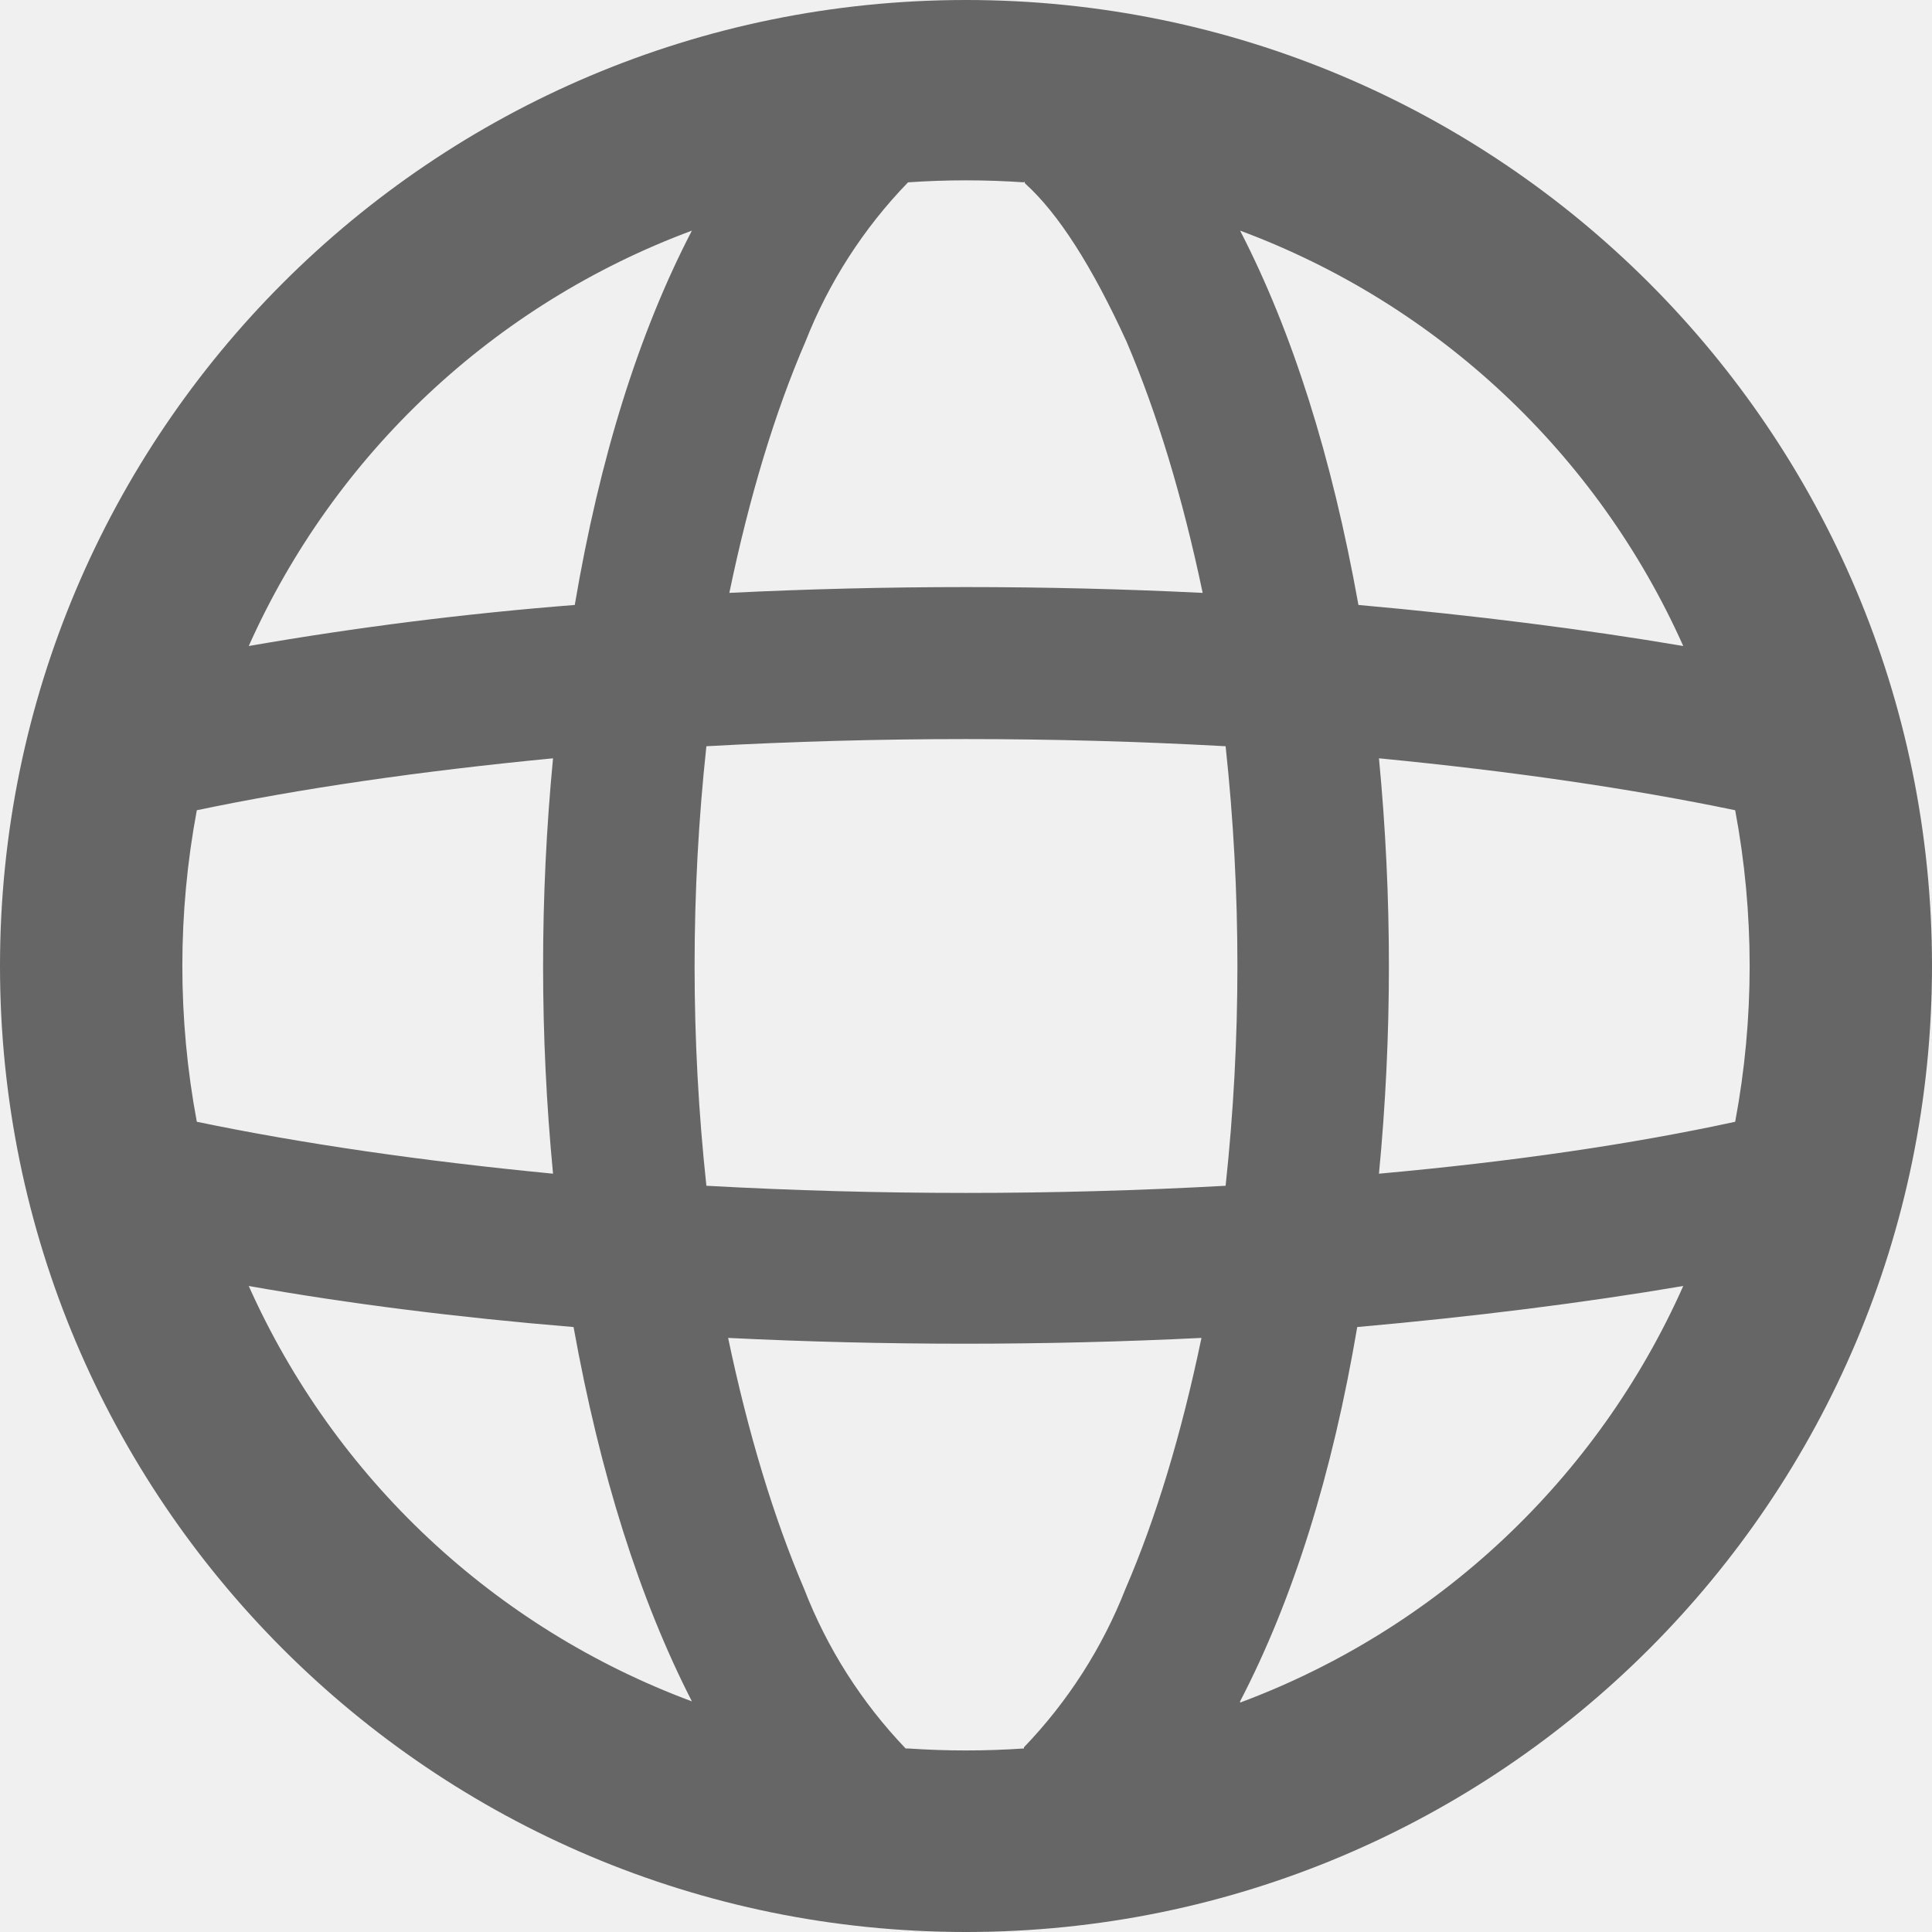
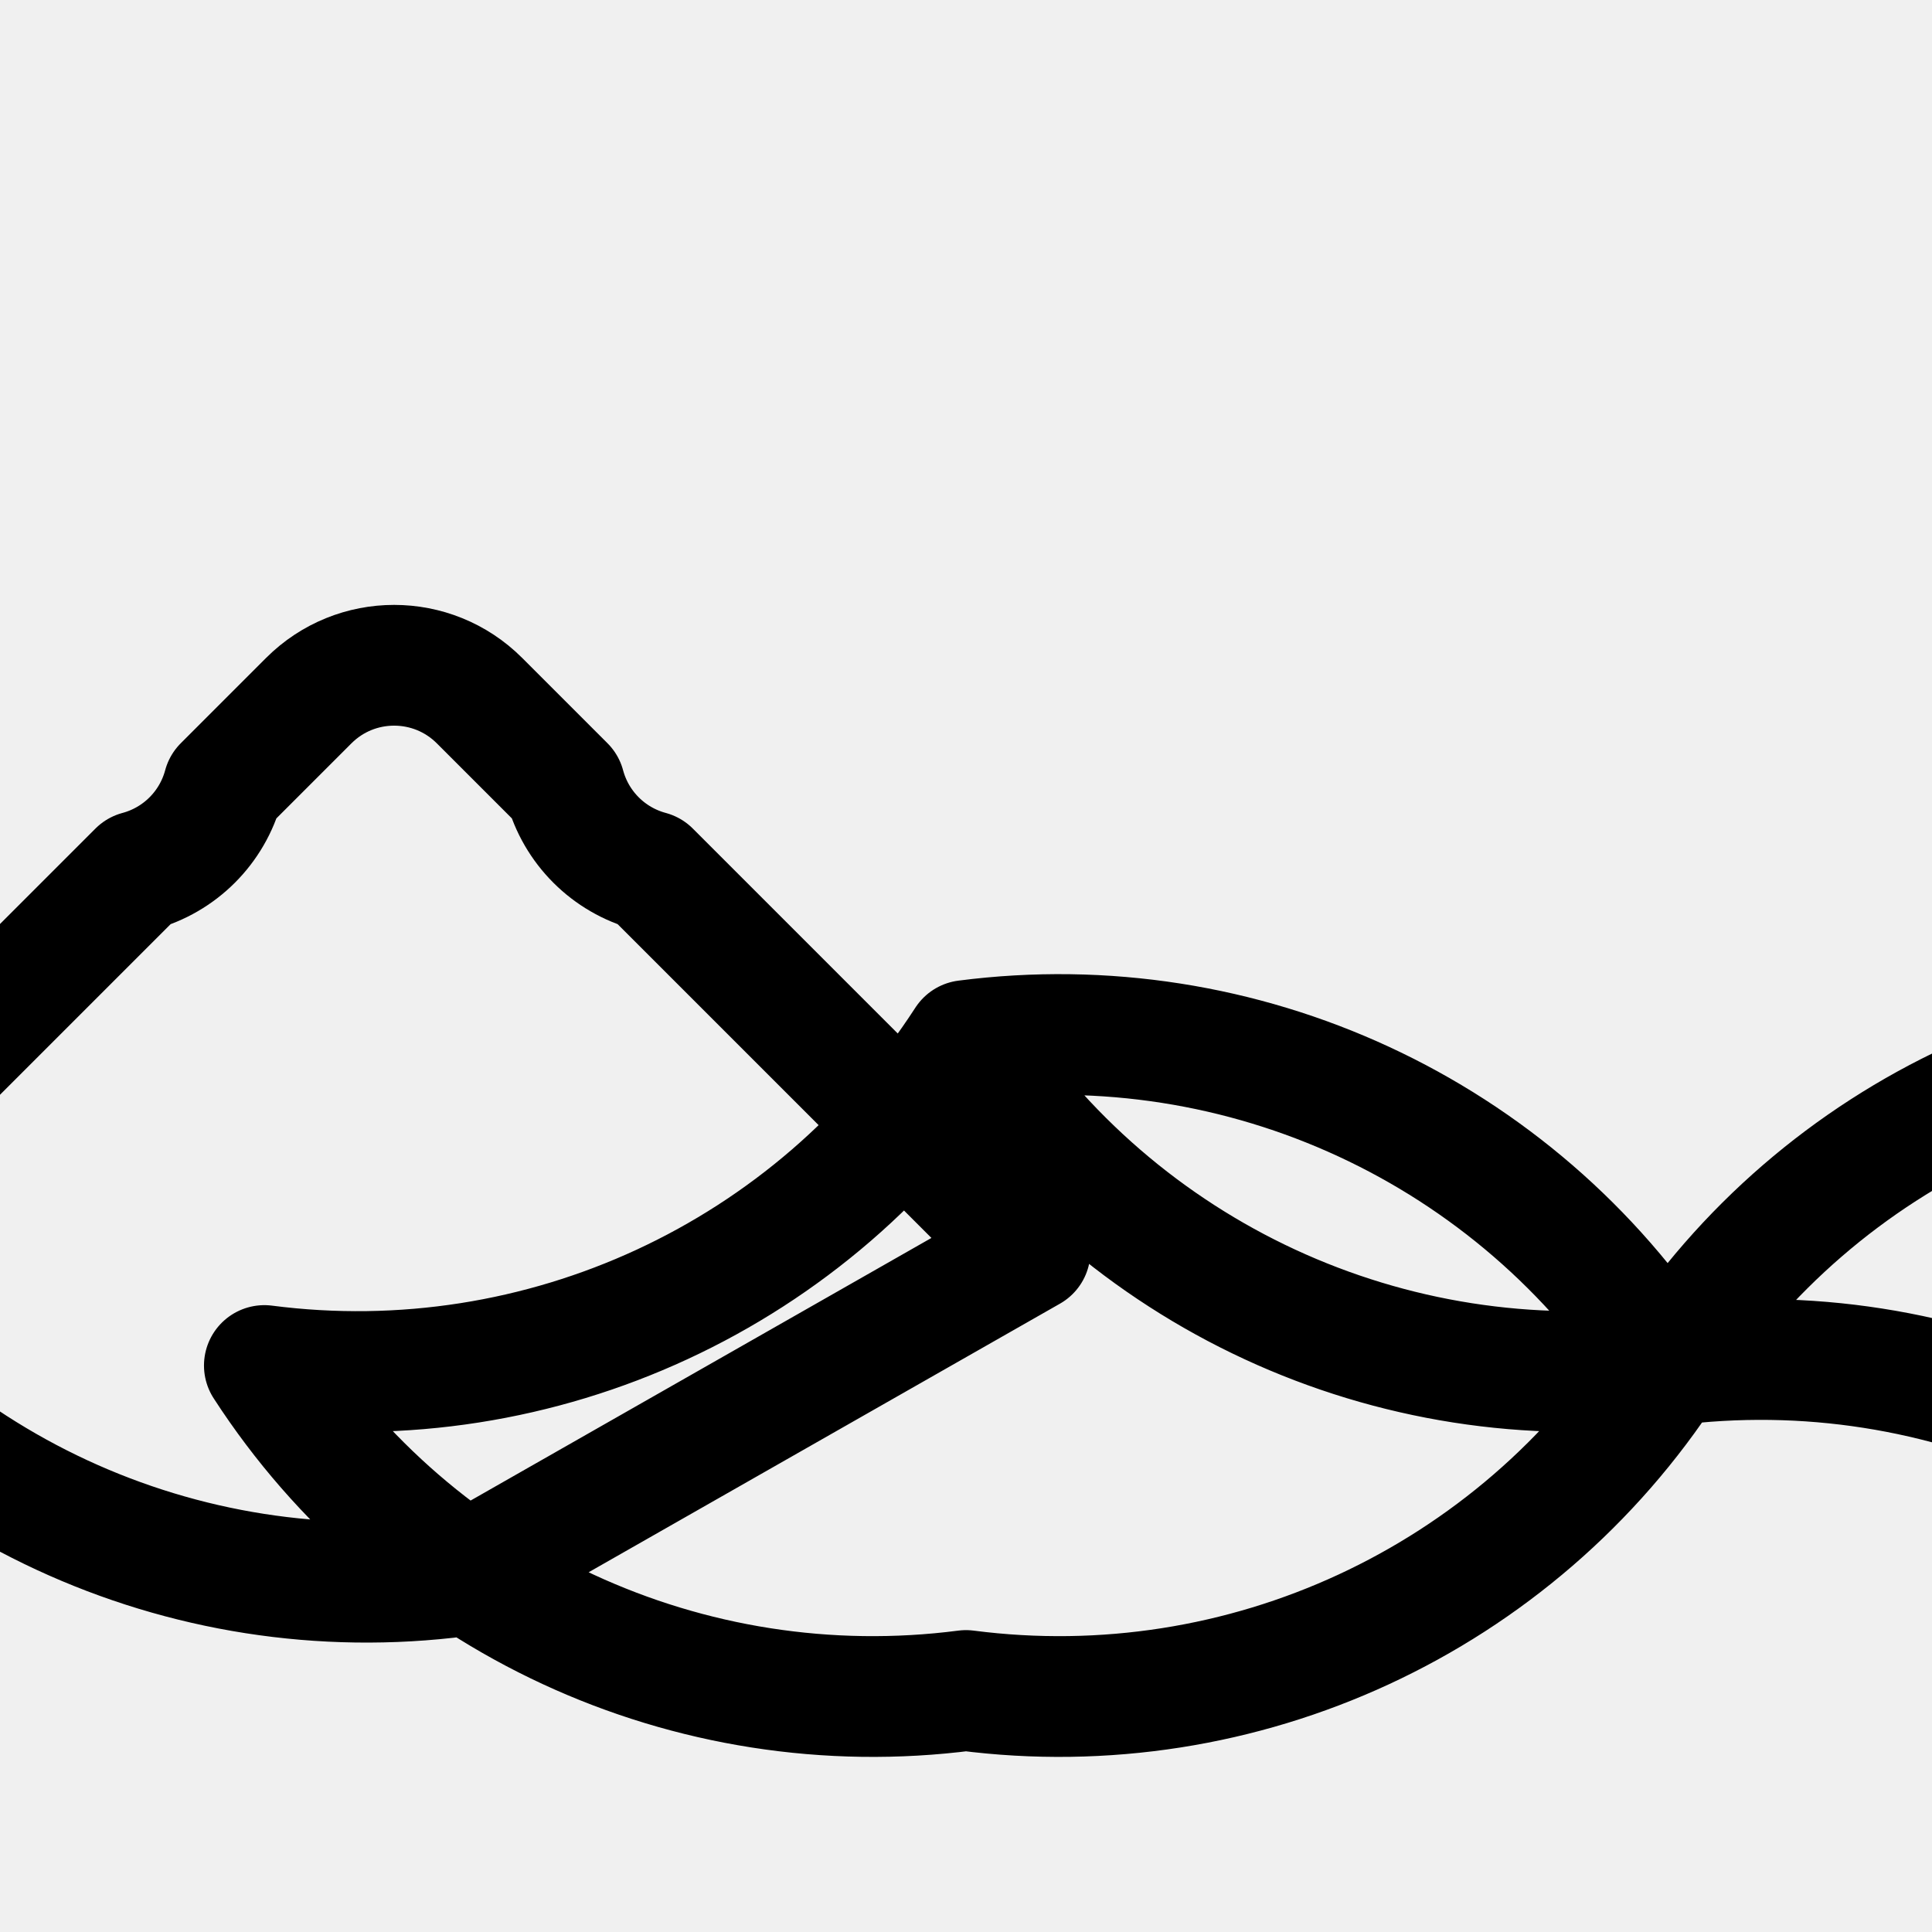
- <svg xmlns="http://www.w3.org/2000/svg" fill="none" viewBox="0 0 16 16">
-   <g clip-path="url(#a)">
-     <path fill-rule="evenodd" clip-rule="evenodd" d="M10.27 14.1a6.5 6.5 0 0 0 3.67-3.45q-1.24.21-2.7.34-.31 1.83-.97 3.1M8 16A8 8 0 1 0 8 0a8 8 0 0 0 0 16m.48-1.52a7 7 0 0 1-.96 0H7.5a4 4 0 0 1-.84-1.32q-.38-.89-.63-2.08a40 40 0 0 0 3.92 0q-.25 1.2-.63 2.08a4 4 0 0 1-.84 1.31zm2.94-4.76q1.66-.15 2.95-.43a7 7 0 0 0 0-2.58q-1.3-.27-2.95-.43a18 18 0 0 1 0 3.44m-1.27-3.54a17 17 0 0 1 0 3.64 39 39 0 0 1-4.3 0 17 17 0 0 1 0-3.64 39 39 0 0 1 4.3 0m1.1-1.17q1.45.13 2.69.34a6.5 6.5 0 0 0-3.67-3.44q.65 1.26.98 3.1M8.48 1.5l.01.02q.41.37.84 1.31.38.89.63 2.08a40 40 0 0 0-3.92 0q.25-1.2.63-2.08a4 4 0 0 1 .85-1.32 7 7 0 0 1 .96 0m-2.75.4a6.5 6.5 0 0 0-3.67 3.44 29 29 0 0 1 2.7-.34q.31-1.83.97-3.1M4.58 6.28q-1.66.16-2.95.43a7 7 0 0 0 0 2.58q1.3.27 2.95.43a18 18 0 0 1 0-3.44m.17 4.71q-1.45-.12-2.69-.34a6.5 6.5 0 0 0 3.67 3.44q-.65-1.27-.98-3.1" fill="#666" />
-   </g>
-   <defs>
-     <clipPath id="a">
-       <path fill="#fff" d="M0 0h16v16H0z" />
-     </clipPath>
-   </defs>
+ <svg xmlns="http://www.w3.org/2000/svg" fill="none" viewBox="0 0 24 24" stroke-width="1.5" stroke="currentColor" class="w-6 h-6">
+   <path stroke-linecap="round" stroke-linejoin="round" d="M12 21a9.004 9.004 0 008.716-4.037m-7.92-1.42l-4.72-4.72a1.5 1.5 0 01-1.06-1.06l-1.06-1.06a1.5 1.5 0 00-2.12 0l-1.06 1.06a1.5 1.5 0 01-1.06 1.06l-4.72 4.72a9.004 9.004 0 008.716 4.037zM12 21a9.004 9.004 0 01-8.716-4.037m17.432 0a9.004 9.004 0 00-8.716-4.037m0 0a9.004 9.004 0 01-8.716 4.037m17.432 0a9.004 9.004 0 018.716-4.037m-17.432 0a9.004 9.004 0 008.716 4.037m0 0a9.004 9.004 0 018.716 4.037" />
</svg>
